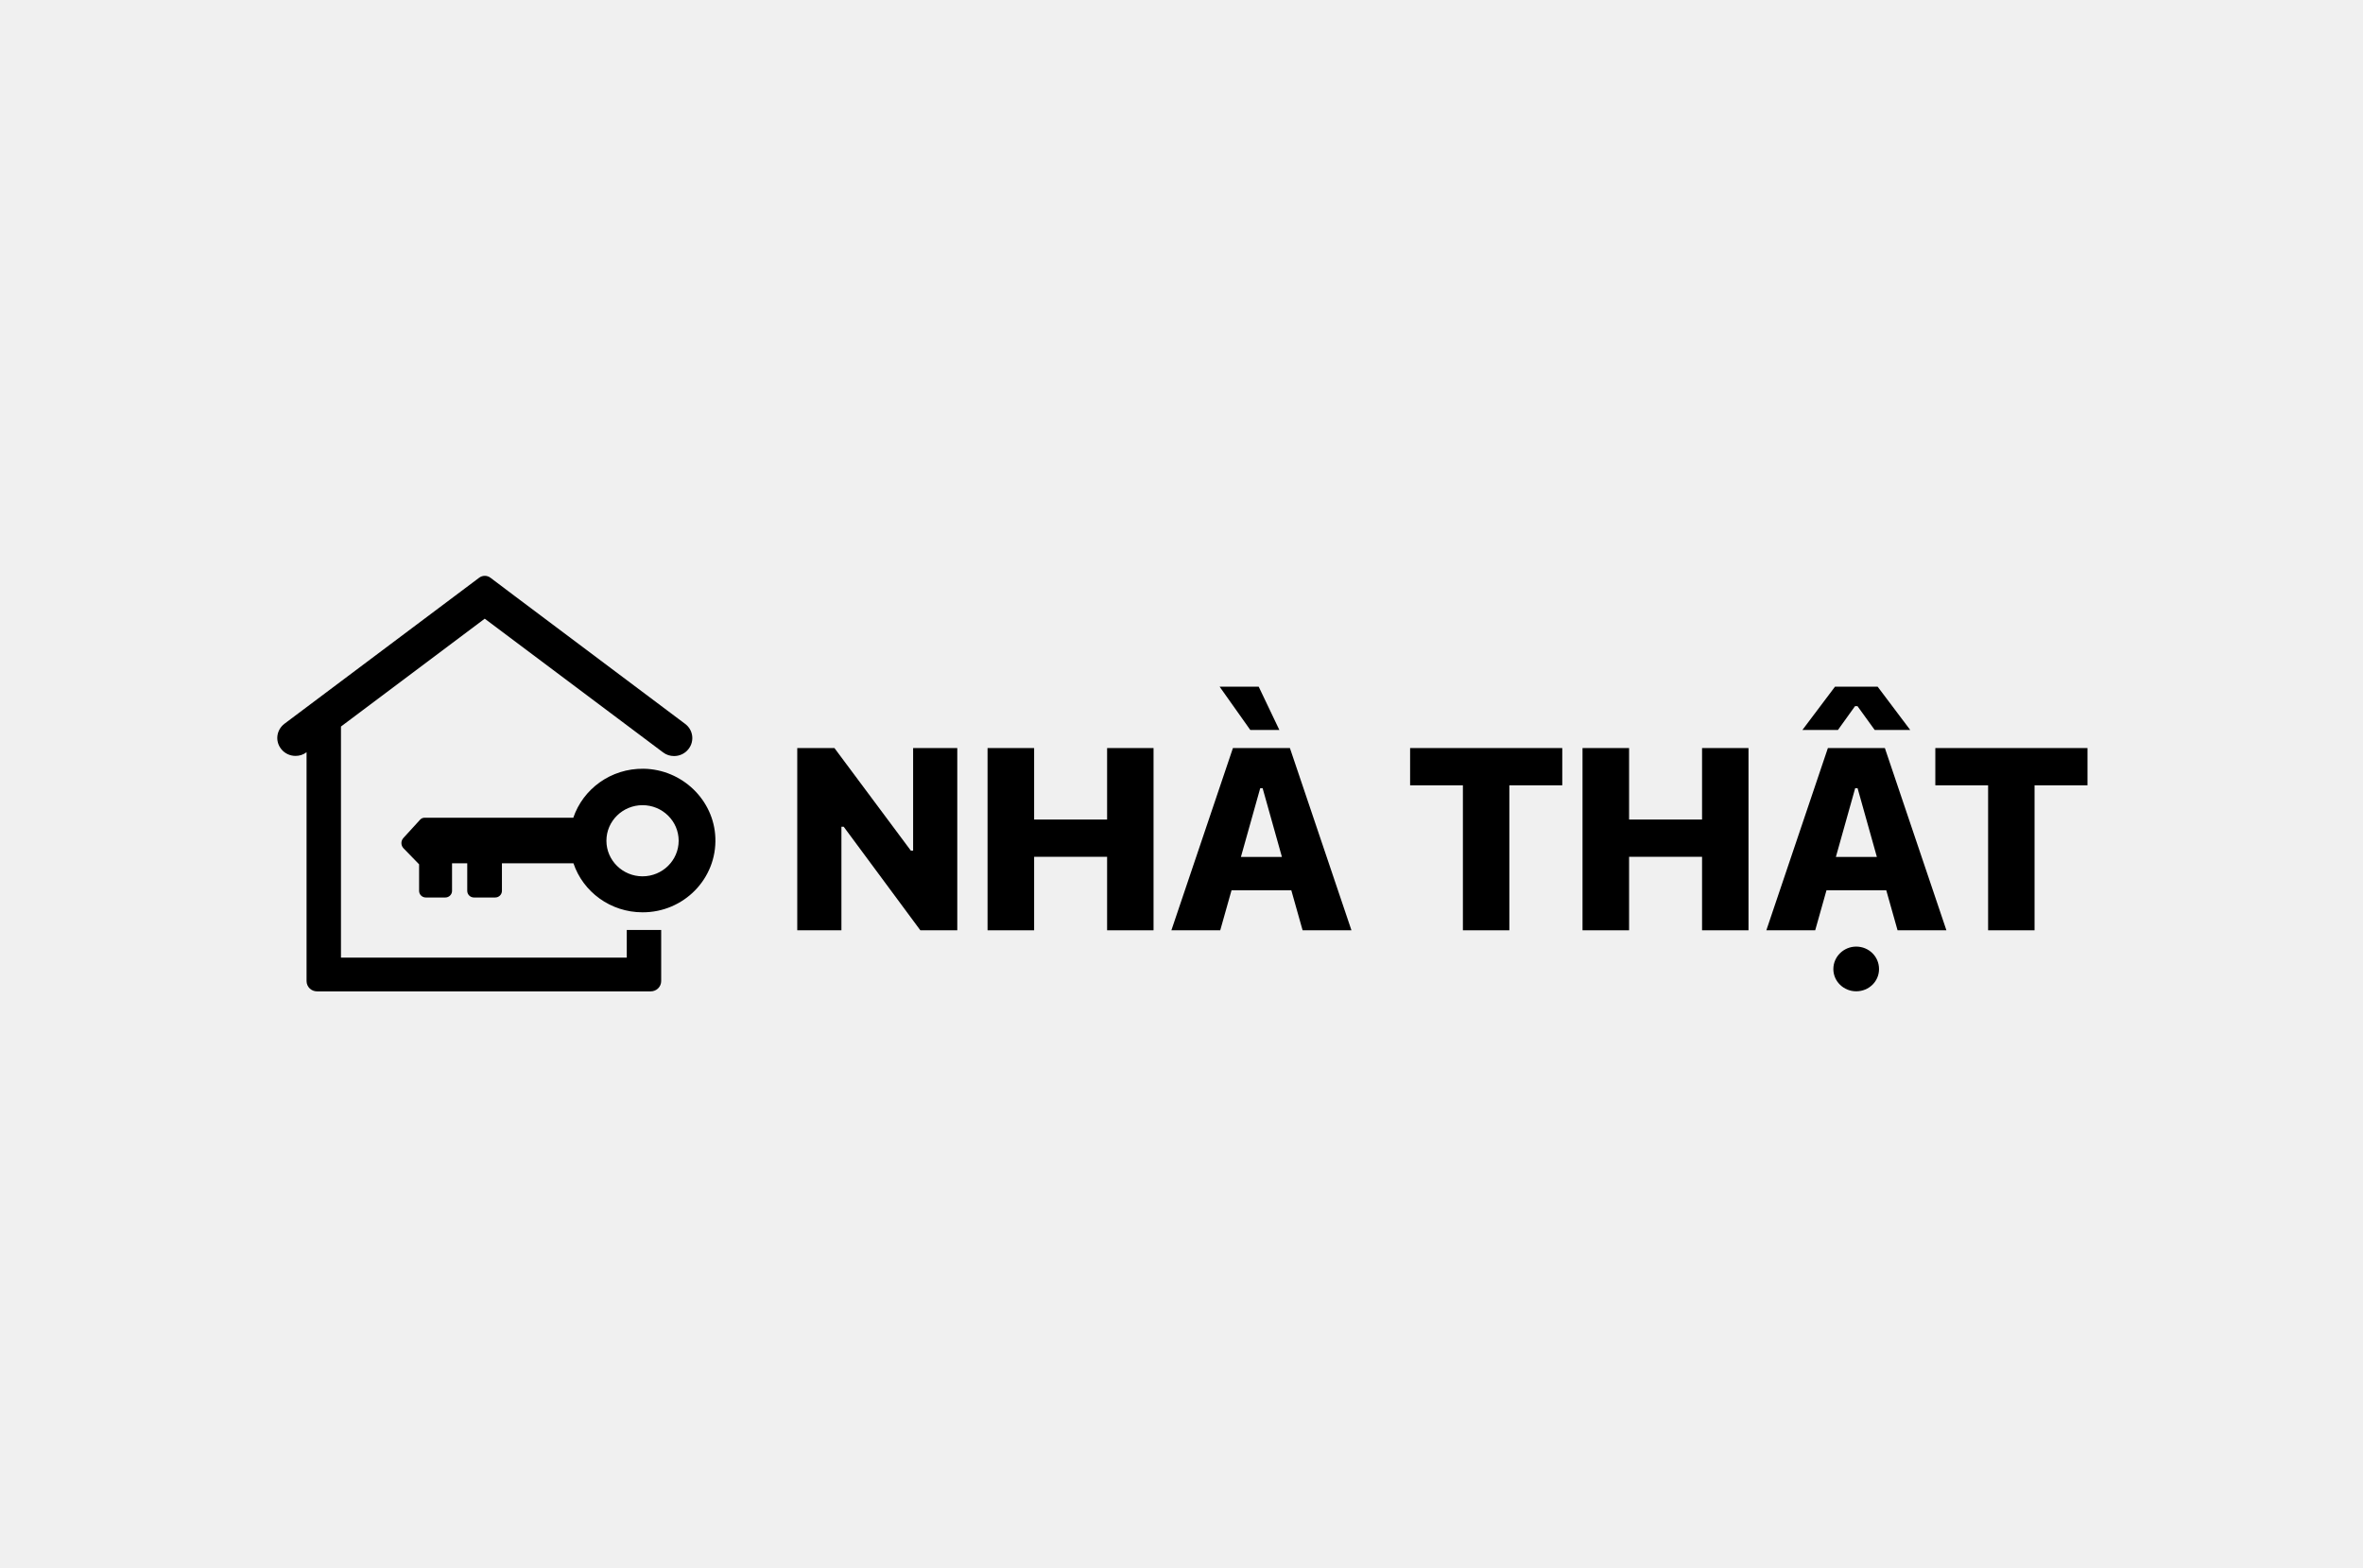
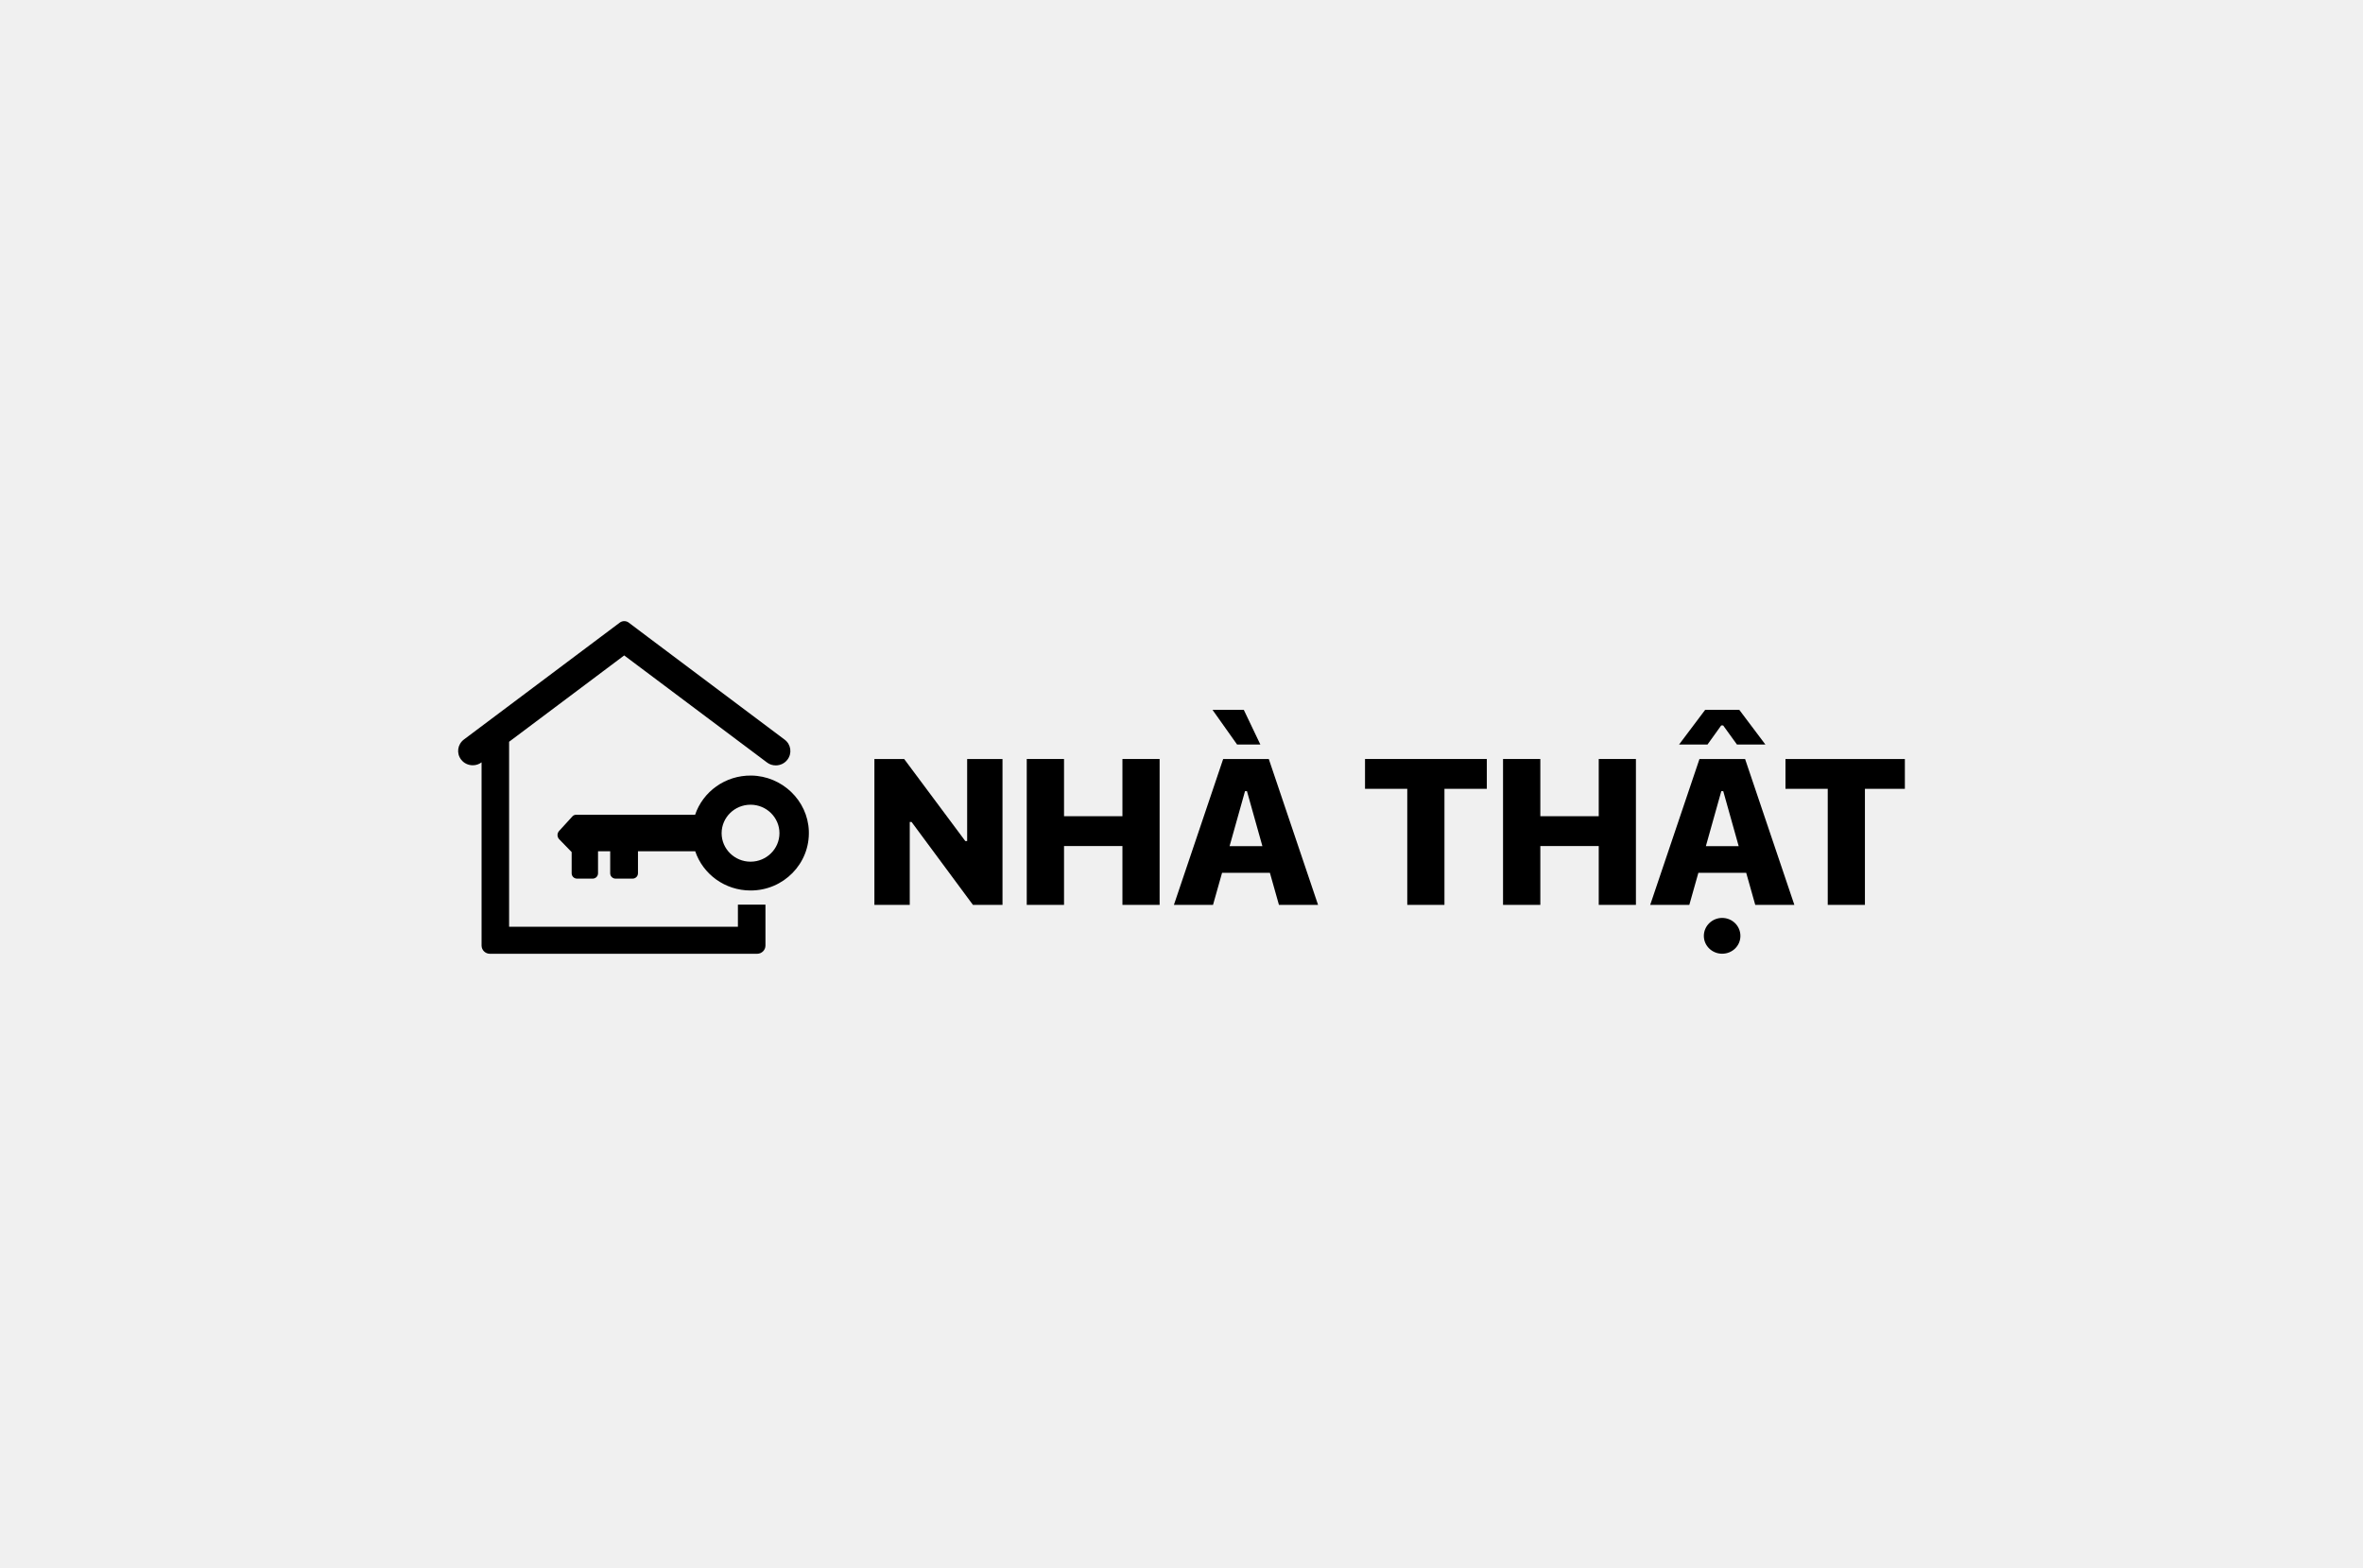
<svg xmlns="http://www.w3.org/2000/svg" width="196" height="130" viewBox="0 0 196 130" fill="none">
-   <path d="M164.905 77.168V65.141H160.526V62.051H173.147V65.141H168.757V77.168H164.905Z" fill="black" />
-   <path d="M149.5 60.553L152.205 56.959H155.741L158.446 60.553H155.499L154.068 58.573H153.868L152.447 60.553H149.5ZM146.51 77.168L151.615 62.051H156.341L161.446 77.168H157.394L156.457 73.847H151.499L150.563 77.168H146.51ZM153.878 65.382L152.278 71.082H155.678L154.078 65.382H153.878ZM153.962 82.228C152.931 82.228 152.068 81.411 152.068 80.384C152.068 79.347 152.931 78.52 153.962 78.52C155.015 78.52 155.857 79.347 155.857 80.384C155.857 81.411 155.015 82.228 153.962 82.228Z" fill="black" />
-   <path d="M131.263 77.168V62.051H135.125V67.981H141.178V62.051H145.03V77.168H141.178V71.071H135.125V77.168H131.263Z" fill="black" />
-   <path d="M121.341 77.168V65.141H116.962V62.051H129.583V65.141H125.193V77.168H121.341Z" fill="black" />
-   <path d="M103.708 60.553L101.161 56.959H104.403L106.118 60.553H103.708ZM97.161 77.168L102.266 62.051H106.992L112.097 77.168H108.045L107.108 73.847H102.15L101.213 77.168H97.161ZM104.529 65.382L102.929 71.082H106.329L104.729 65.382H104.529Z" fill="black" />
-   <path d="M81.913 77.168V62.051H85.776V67.981H91.829V62.051H95.681V77.168H91.829V71.071H85.776V77.168H81.913Z" fill="black" />
-   <path d="M66.129 77.168V62.051H69.213L75.549 70.558H75.739V62.051H79.402V77.168H76.339L69.981 68.578H69.792V77.168H66.129Z" fill="black" />
-   <path d="M39.742 47.924C40.016 47.713 40.409 47.713 40.682 47.924L42.703 49.447L56.826 60.043C57.492 60.535 57.623 61.473 57.112 62.128C56.815 62.515 56.363 62.714 55.911 62.714C55.59 62.714 55.27 62.62 54.996 62.409L40.207 51.32L28.282 60.266V79.435H51.988V77.141H54.842V81.379C54.842 81.847 54.461 82.234 53.974 82.234H26.296C25.821 82.234 25.428 81.859 25.428 81.379V62.397C25.155 62.608 24.834 62.702 24.513 62.702C24.061 62.702 23.609 62.503 23.312 62.116C22.801 61.461 22.932 60.536 23.598 60.032L39.742 47.924Z" fill="black" />
-   <path fill-rule="evenodd" clip-rule="evenodd" d="M53.38 63.767C56.577 63.814 59.217 66.355 59.336 69.493C59.467 72.889 56.708 75.688 53.295 75.676C50.633 75.676 48.362 73.978 47.566 71.613H41.633V73.897C41.633 74.201 41.383 74.447 41.074 74.447H39.315C39.006 74.447 38.756 74.201 38.756 73.897V71.613H37.495V73.897C37.495 74.201 37.246 74.447 36.937 74.447H35.32C35.011 74.447 34.762 74.201 34.762 73.897V71.695L33.465 70.36C33.239 70.114 33.239 69.751 33.465 69.505L34.845 67.995C34.94 67.889 35.071 67.831 35.213 67.831H47.553C48.362 65.442 50.669 63.732 53.38 63.767ZM53.295 66.789C51.643 66.789 50.299 68.112 50.299 69.74C50.3 71.367 51.643 72.691 53.295 72.691C54.948 72.691 56.291 71.367 56.292 69.74C56.292 68.112 54.948 66.789 53.295 66.789Z" fill="black" />
+   <g clip-path="url(#clip0_10822_4547)">
+     <path d="M151.603 75.06V65.432H148.097V62.958H158.201V65.432H154.687V75.06H151.603Z" fill="black" />
+     <path d="M139.27 61.759L141.435 58.882H144.267L146.432 61.759H144.073L142.927 60.174H142.767L141.629 61.759H139.27ZM136.877 75.06L140.964 62.958H144.747L148.834 75.06H145.59L144.84 72.402H140.871L140.121 75.06H136.877ZM142.775 65.625L141.494 70.188H144.216L142.935 65.625H142.775ZM142.843 79.111C142.017 79.111 141.326 78.457 141.326 77.635C141.326 76.805 142.017 76.142 142.843 76.142C143.685 76.142 144.359 76.805 144.359 77.635C144.359 78.457 143.685 79.111 142.843 79.111Z" fill="black" />
+     <path d="M124.67 75.06V62.958H127.763V67.705H132.608V62.958H135.692V75.06H132.608V70.179H127.763V75.06H124.67Z" fill="black" />
+     <path d="M116.727 75.06V65.432H113.222V62.958H123.325V65.432H119.811V75.06H116.727Z" fill="black" />
+     <path d="M102.611 61.759L100.572 58.882H103.168L104.541 61.759H102.611ZM97.37 75.06L101.457 62.958H105.24L109.327 75.06H106.083L105.333 72.402H101.364L100.614 75.06H97.37ZM103.269 65.625L101.988 70.188H104.71L103.429 65.625H103.269Z" fill="black" />
+     <path d="M85.164 75.06V62.958H88.256V67.705H93.101V62.958H96.185V75.06H93.101V70.179H88.256V75.06H85.164Z" fill="black" />
+     <path d="M72.527 75.06V62.958H74.996L80.069 69.768H80.221V62.958H83.153V75.06H80.701L75.611 68.183H75.46V75.06H72.527Z" fill="black" />
+     <path d="M51.403 51.649C51.622 51.48 51.937 51.48 52.155 51.649L53.773 52.868L65.08 61.351C65.613 61.745 65.718 62.495 65.309 63.02C65.071 63.33 64.709 63.489 64.347 63.489C64.09 63.489 63.834 63.414 63.615 63.245L51.775 54.368L42.228 61.529V76.875H61.206V75.038H63.491V78.431C63.491 78.806 63.186 79.116 62.796 79.116H40.639C40.258 79.116 39.944 78.816 39.944 78.431V63.235C39.725 63.404 39.468 63.479 39.211 63.479C38.85 63.479 38.488 63.32 38.25 63.011C37.841 62.486 37.946 61.745 38.479 61.342L51.403 51.649Z" fill="black" />
+     <path fill-rule="evenodd" clip-rule="evenodd" d="M62.32 64.332C64.88 64.37 66.993 66.404 67.089 68.916C67.193 71.635 64.985 73.875 62.253 73.866C60.121 73.866 58.304 72.507 57.666 70.614H52.917V72.442C52.916 72.685 52.717 72.882 52.469 72.882H51.061C50.814 72.882 50.613 72.685 50.613 72.442V70.614H49.604V72.442C49.604 72.685 49.405 72.882 49.157 72.882H47.863C47.615 72.882 47.416 72.685 47.416 72.442V70.679L46.378 69.61C46.197 69.413 46.197 69.123 46.378 68.926L47.482 67.716C47.558 67.632 47.663 67.586 47.778 67.586H57.656C58.303 65.673 60.15 64.304 62.32 64.332ZM62.253 66.751C60.93 66.751 59.855 67.811 59.855 69.114C59.855 70.416 60.93 71.476 62.253 71.476C63.576 71.476 64.651 70.417 64.652 69.114C64.652 67.811 63.576 66.751 62.253 66.751Z" fill="black" />
+   </g>
+   <defs>
+     <clipPath id="clip0_10822_4547">
+       <rect width="120" height="120" fill="white" transform="translate(38 5)" />
+     </clipPath>
+   </defs>
</svg>
